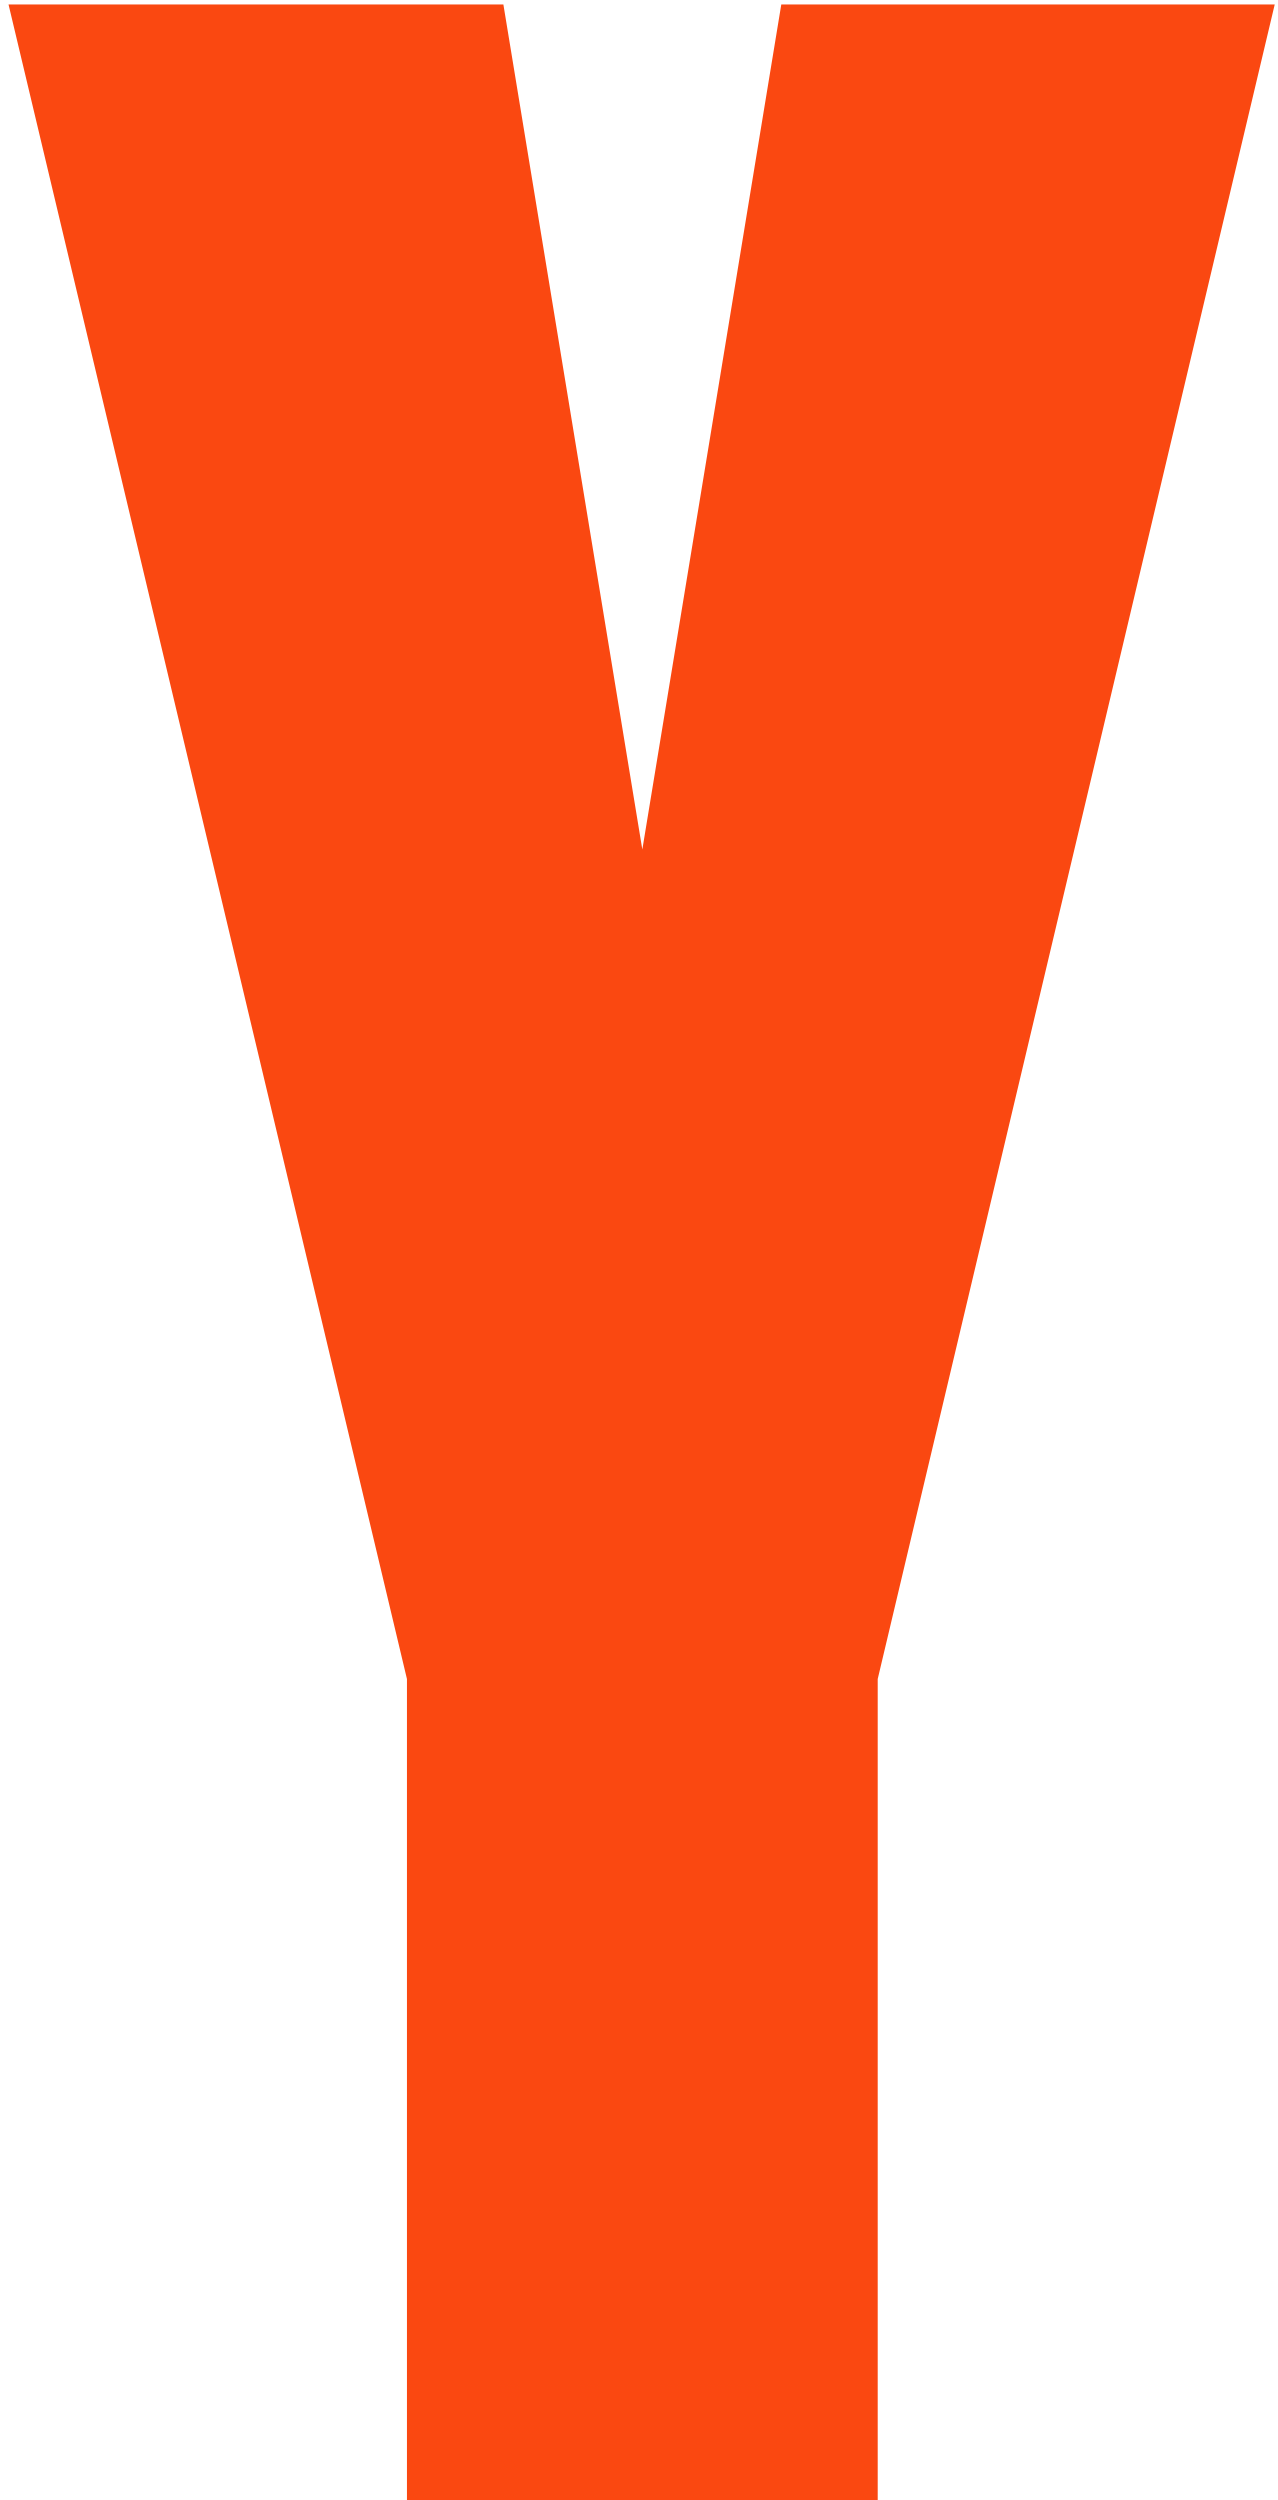
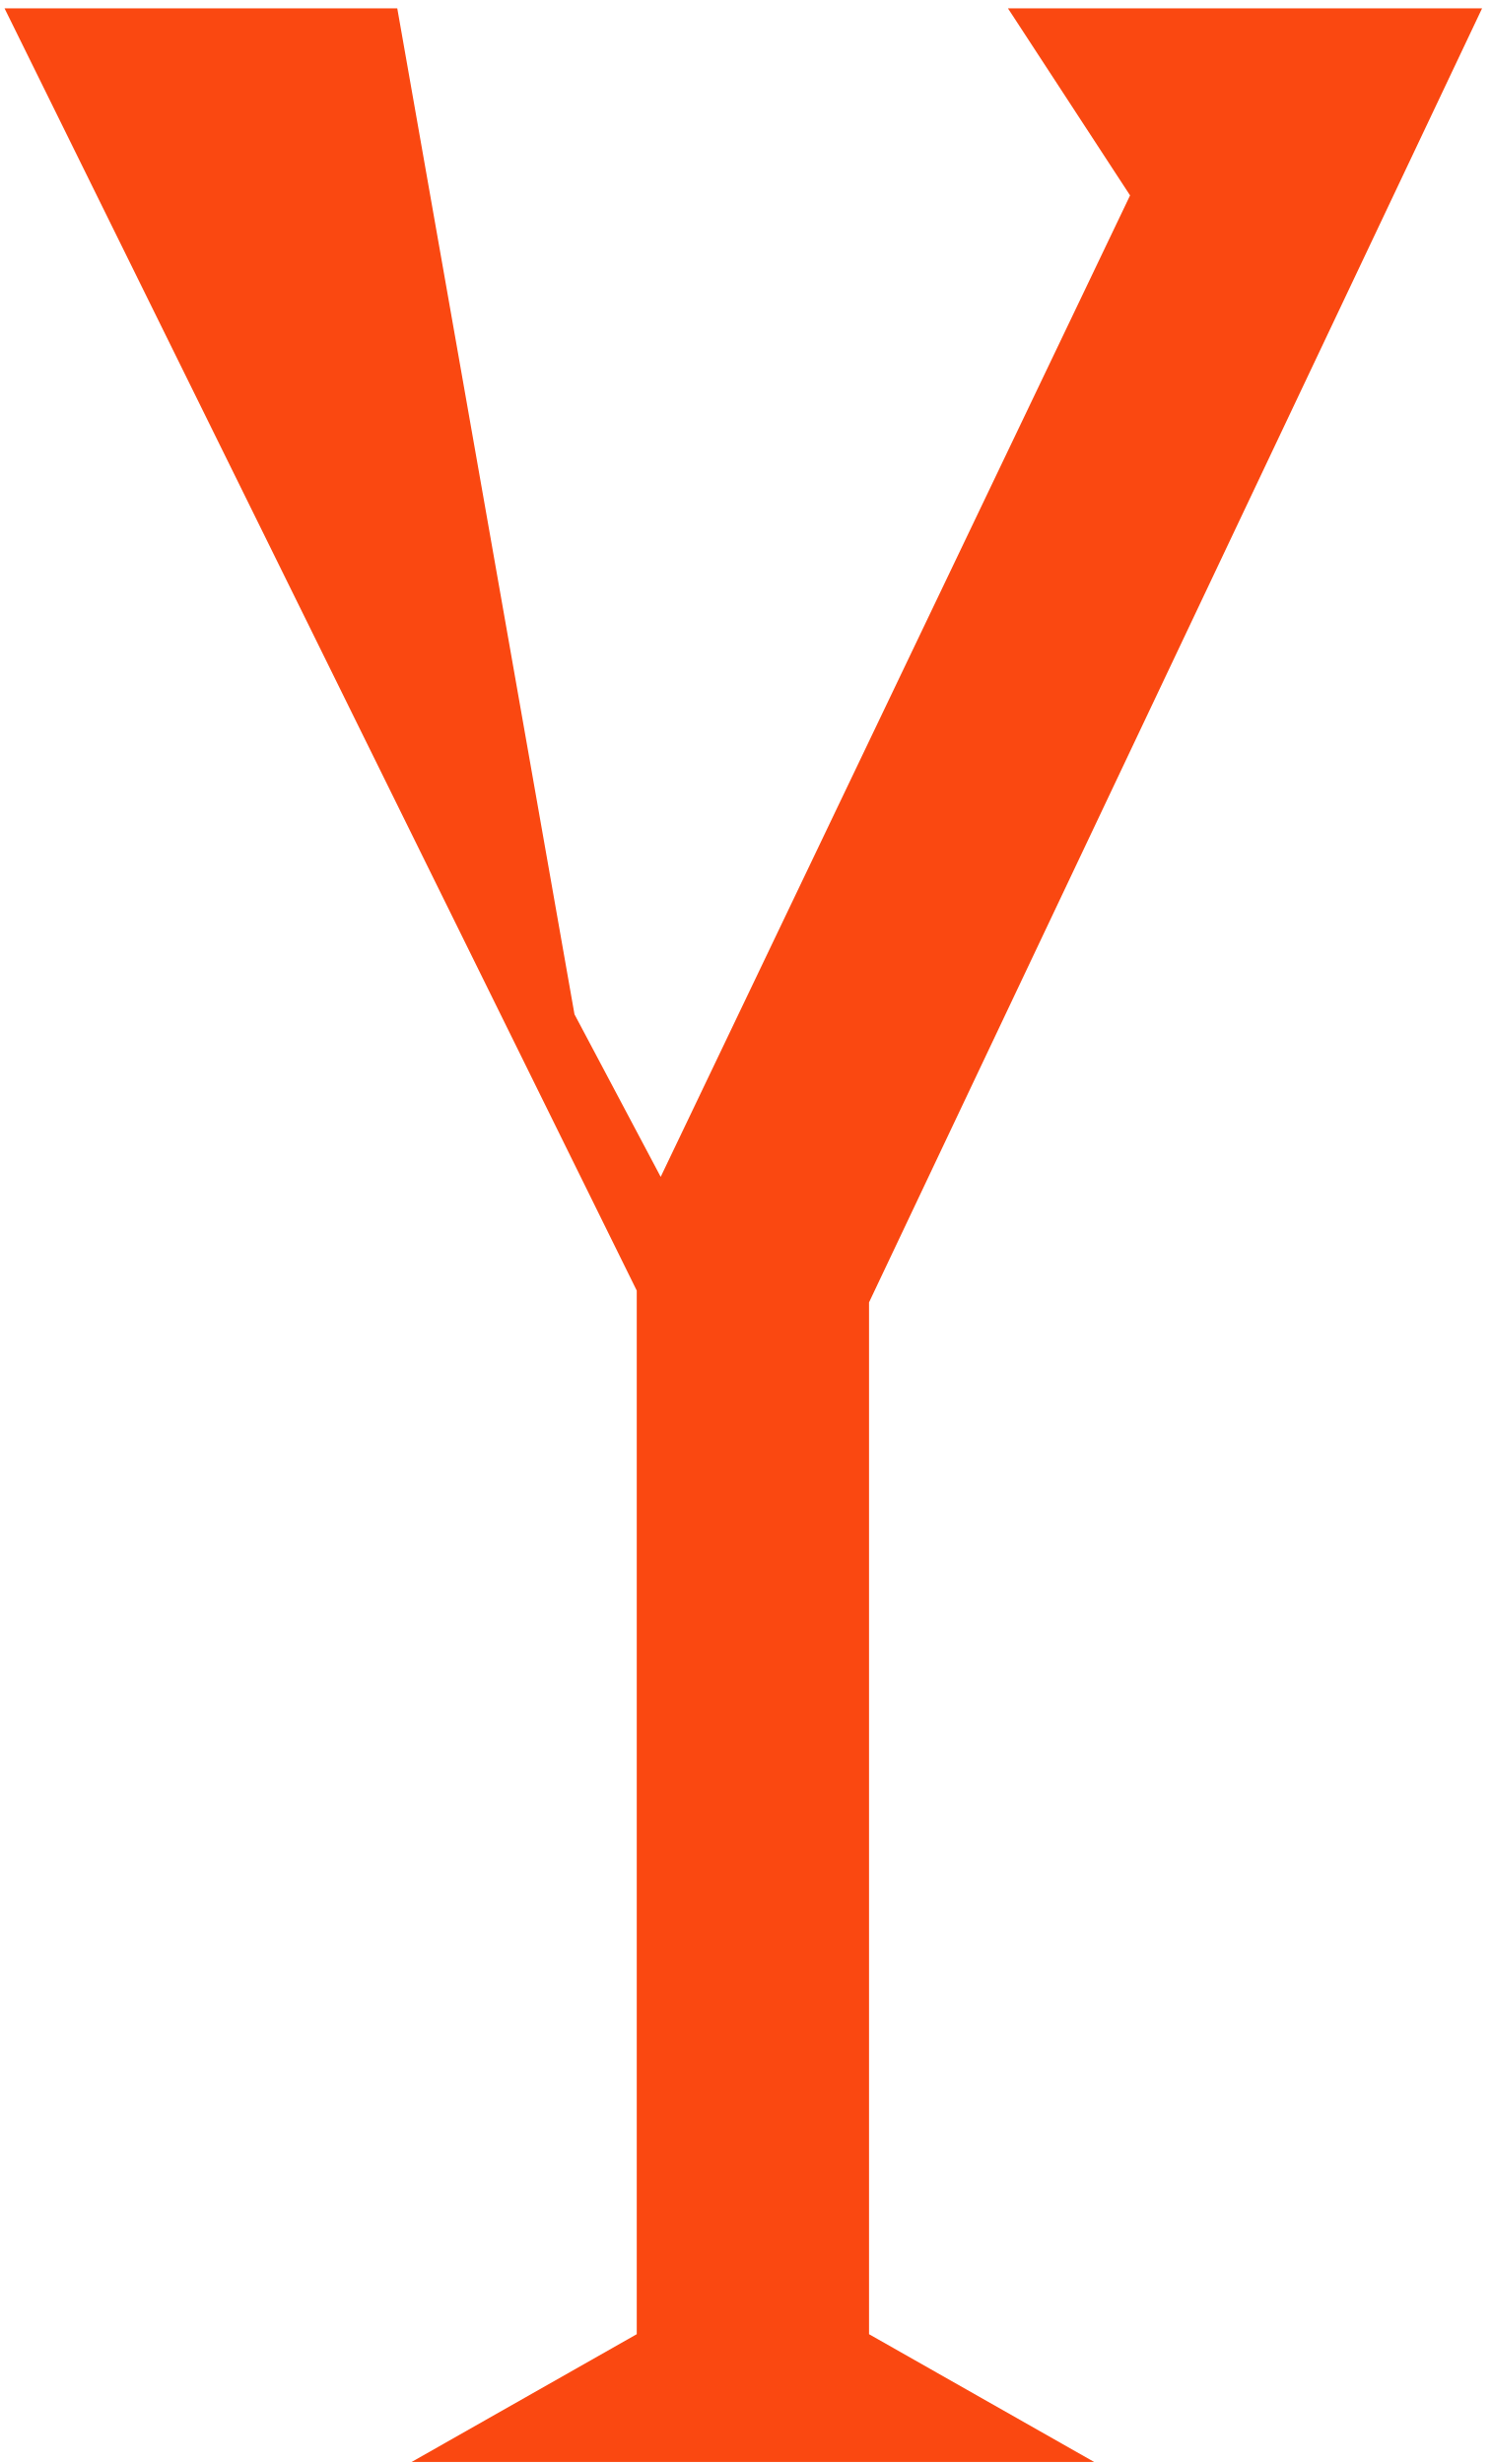
- <svg xmlns="http://www.w3.org/2000/svg" width="117" height="229" viewBox="0 0 117 229" fill="none">
-   <path d="M37.277 229L37.277 153.798L0.78 0.406L46.109 0.406L58.837 77.816L71.566 0.406L116.765 0.406L80.398 153.798L80.398 229H37.277Z" fill="#FA4811" />
+ <svg xmlns="http://www.w3.org/2000/svg" width="144" height="238" viewBox="0 0 144 238" fill="none">
+   <path d="M0.438 0.804L38.378 0.804L55.498 97.973L63.826 113.674L109.17 18.875L97.371 0.804L143.177 0.804L80.714 132.634H65.445L0.438 0.804ZM61.513 119.007H83.953L83.953 237.802H61.513L61.513 119.007ZM78.401 215.879L78.401 237.802H39.766L78.401 215.879ZM67.065 237.802L67.065 215.879L105.699 237.802L67.065 237.802Z" fill="#FA4811" />
</svg>
